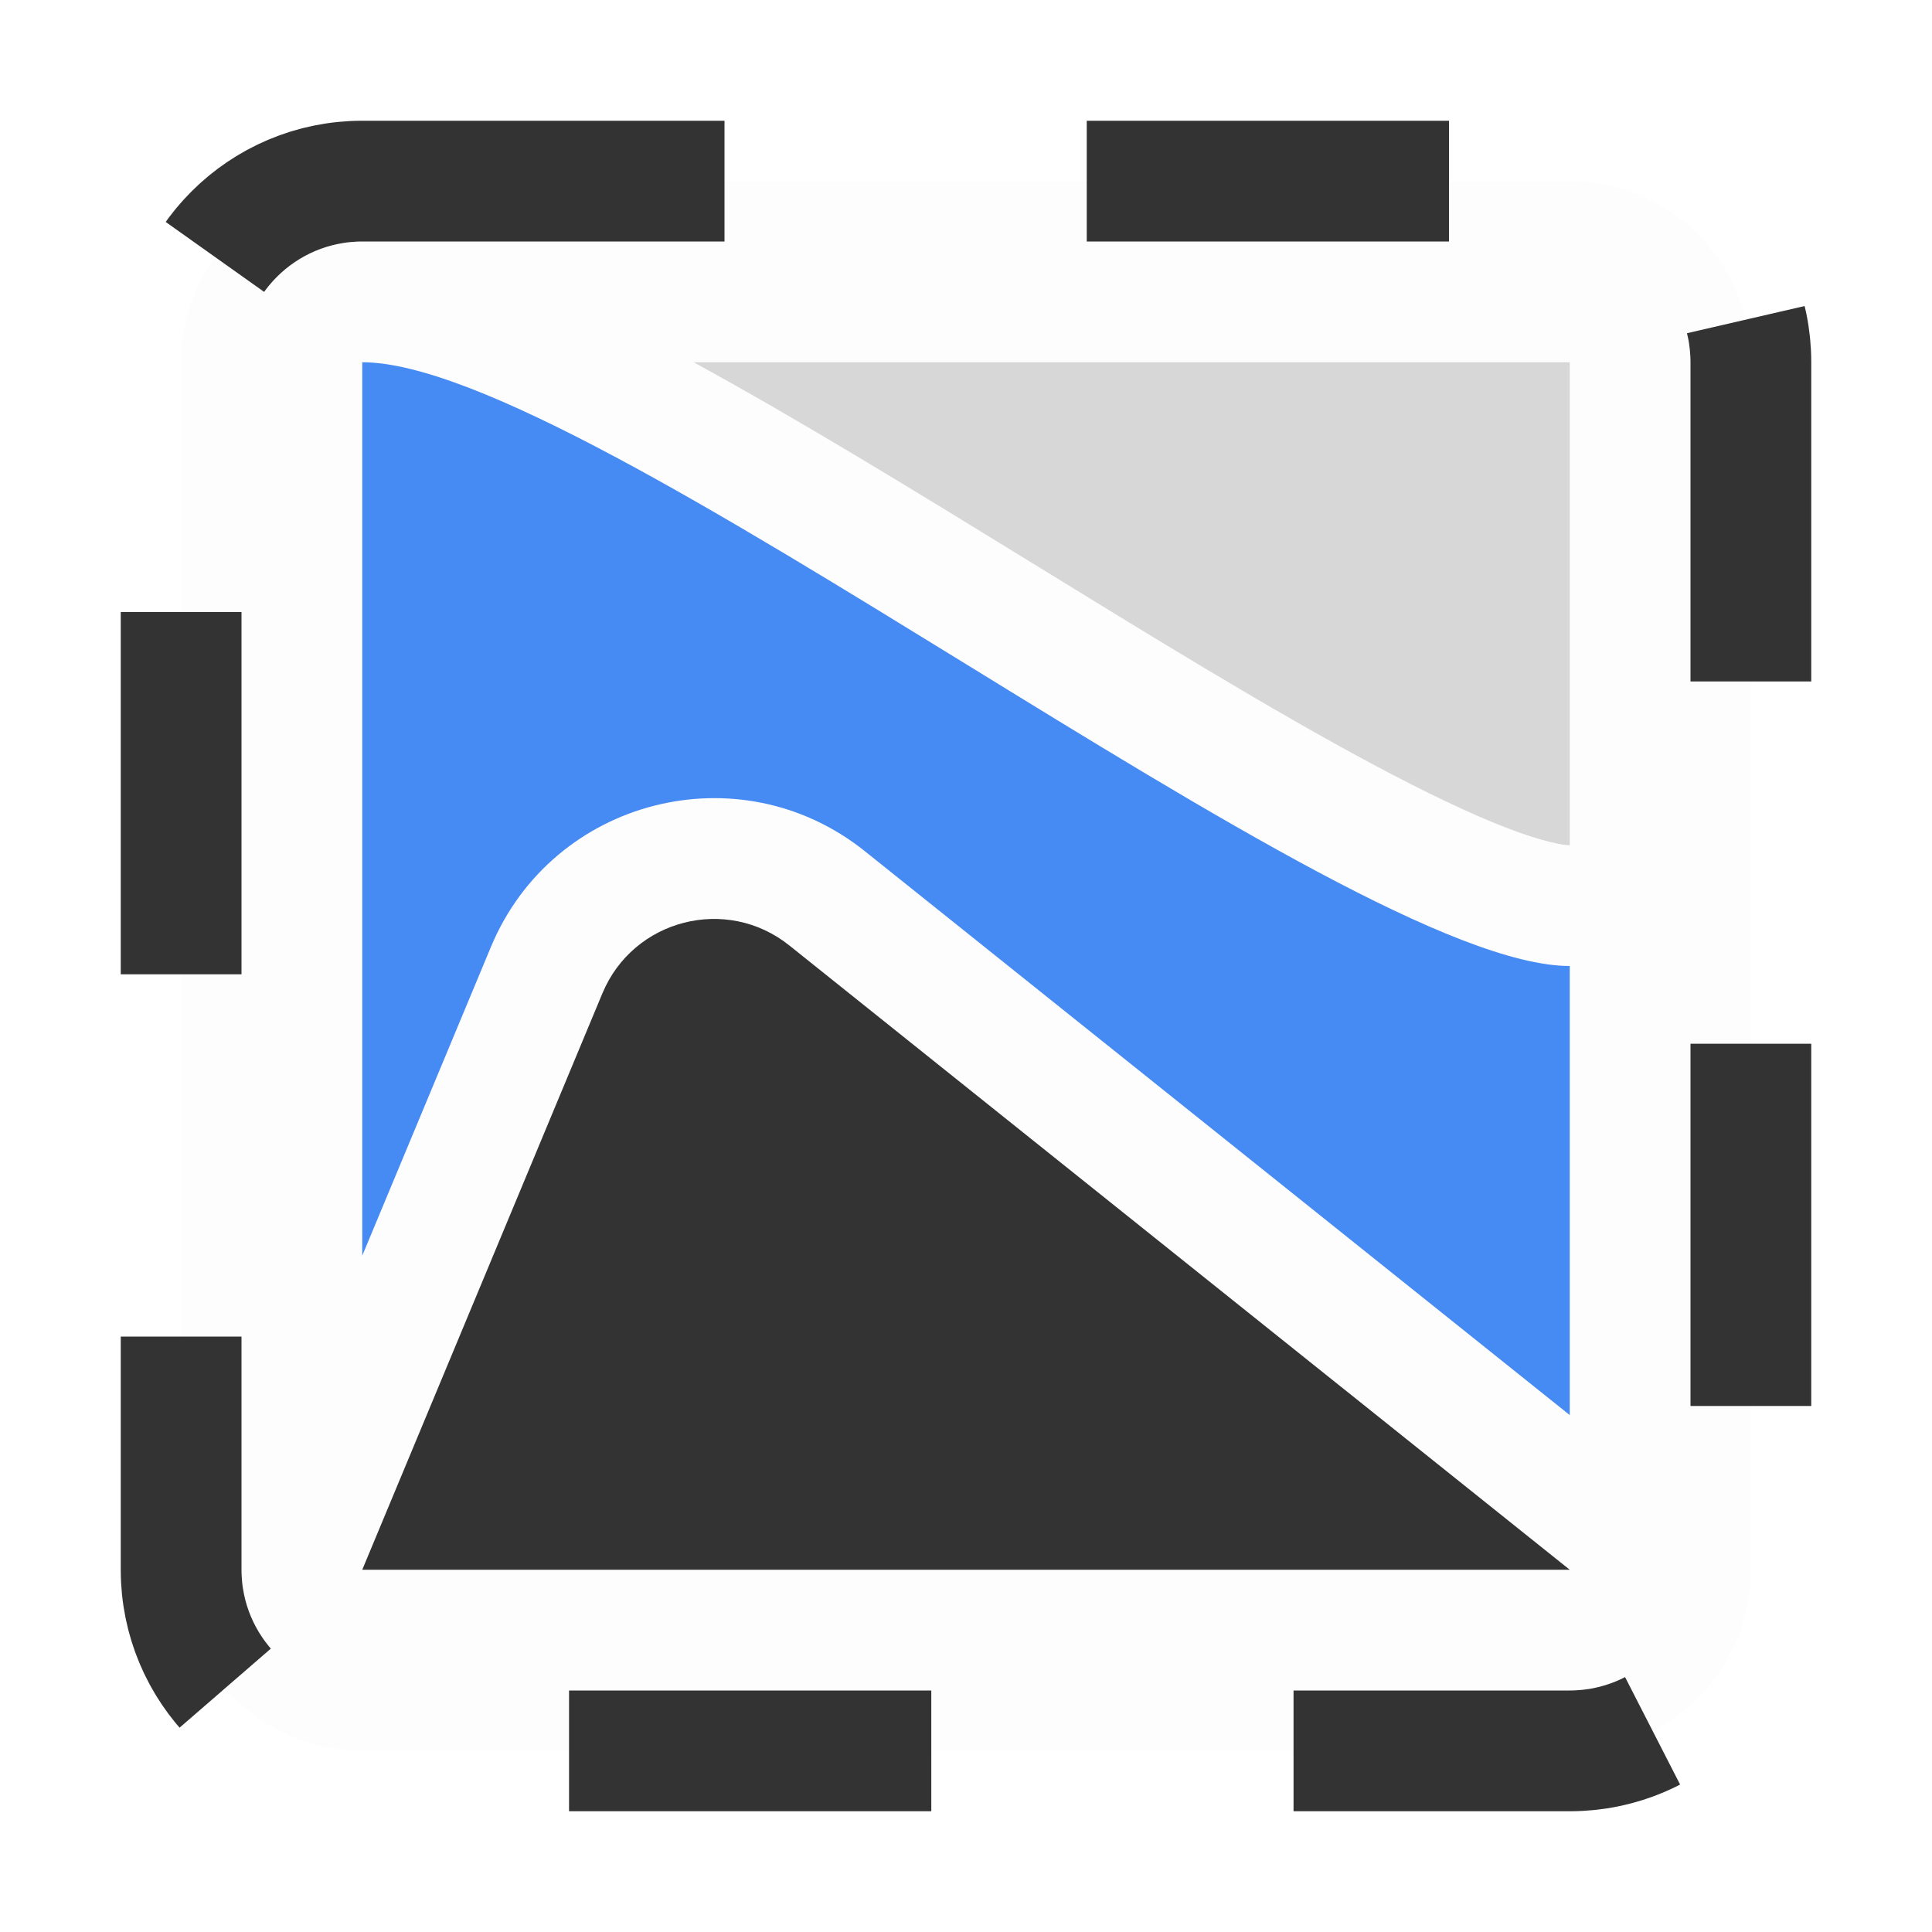
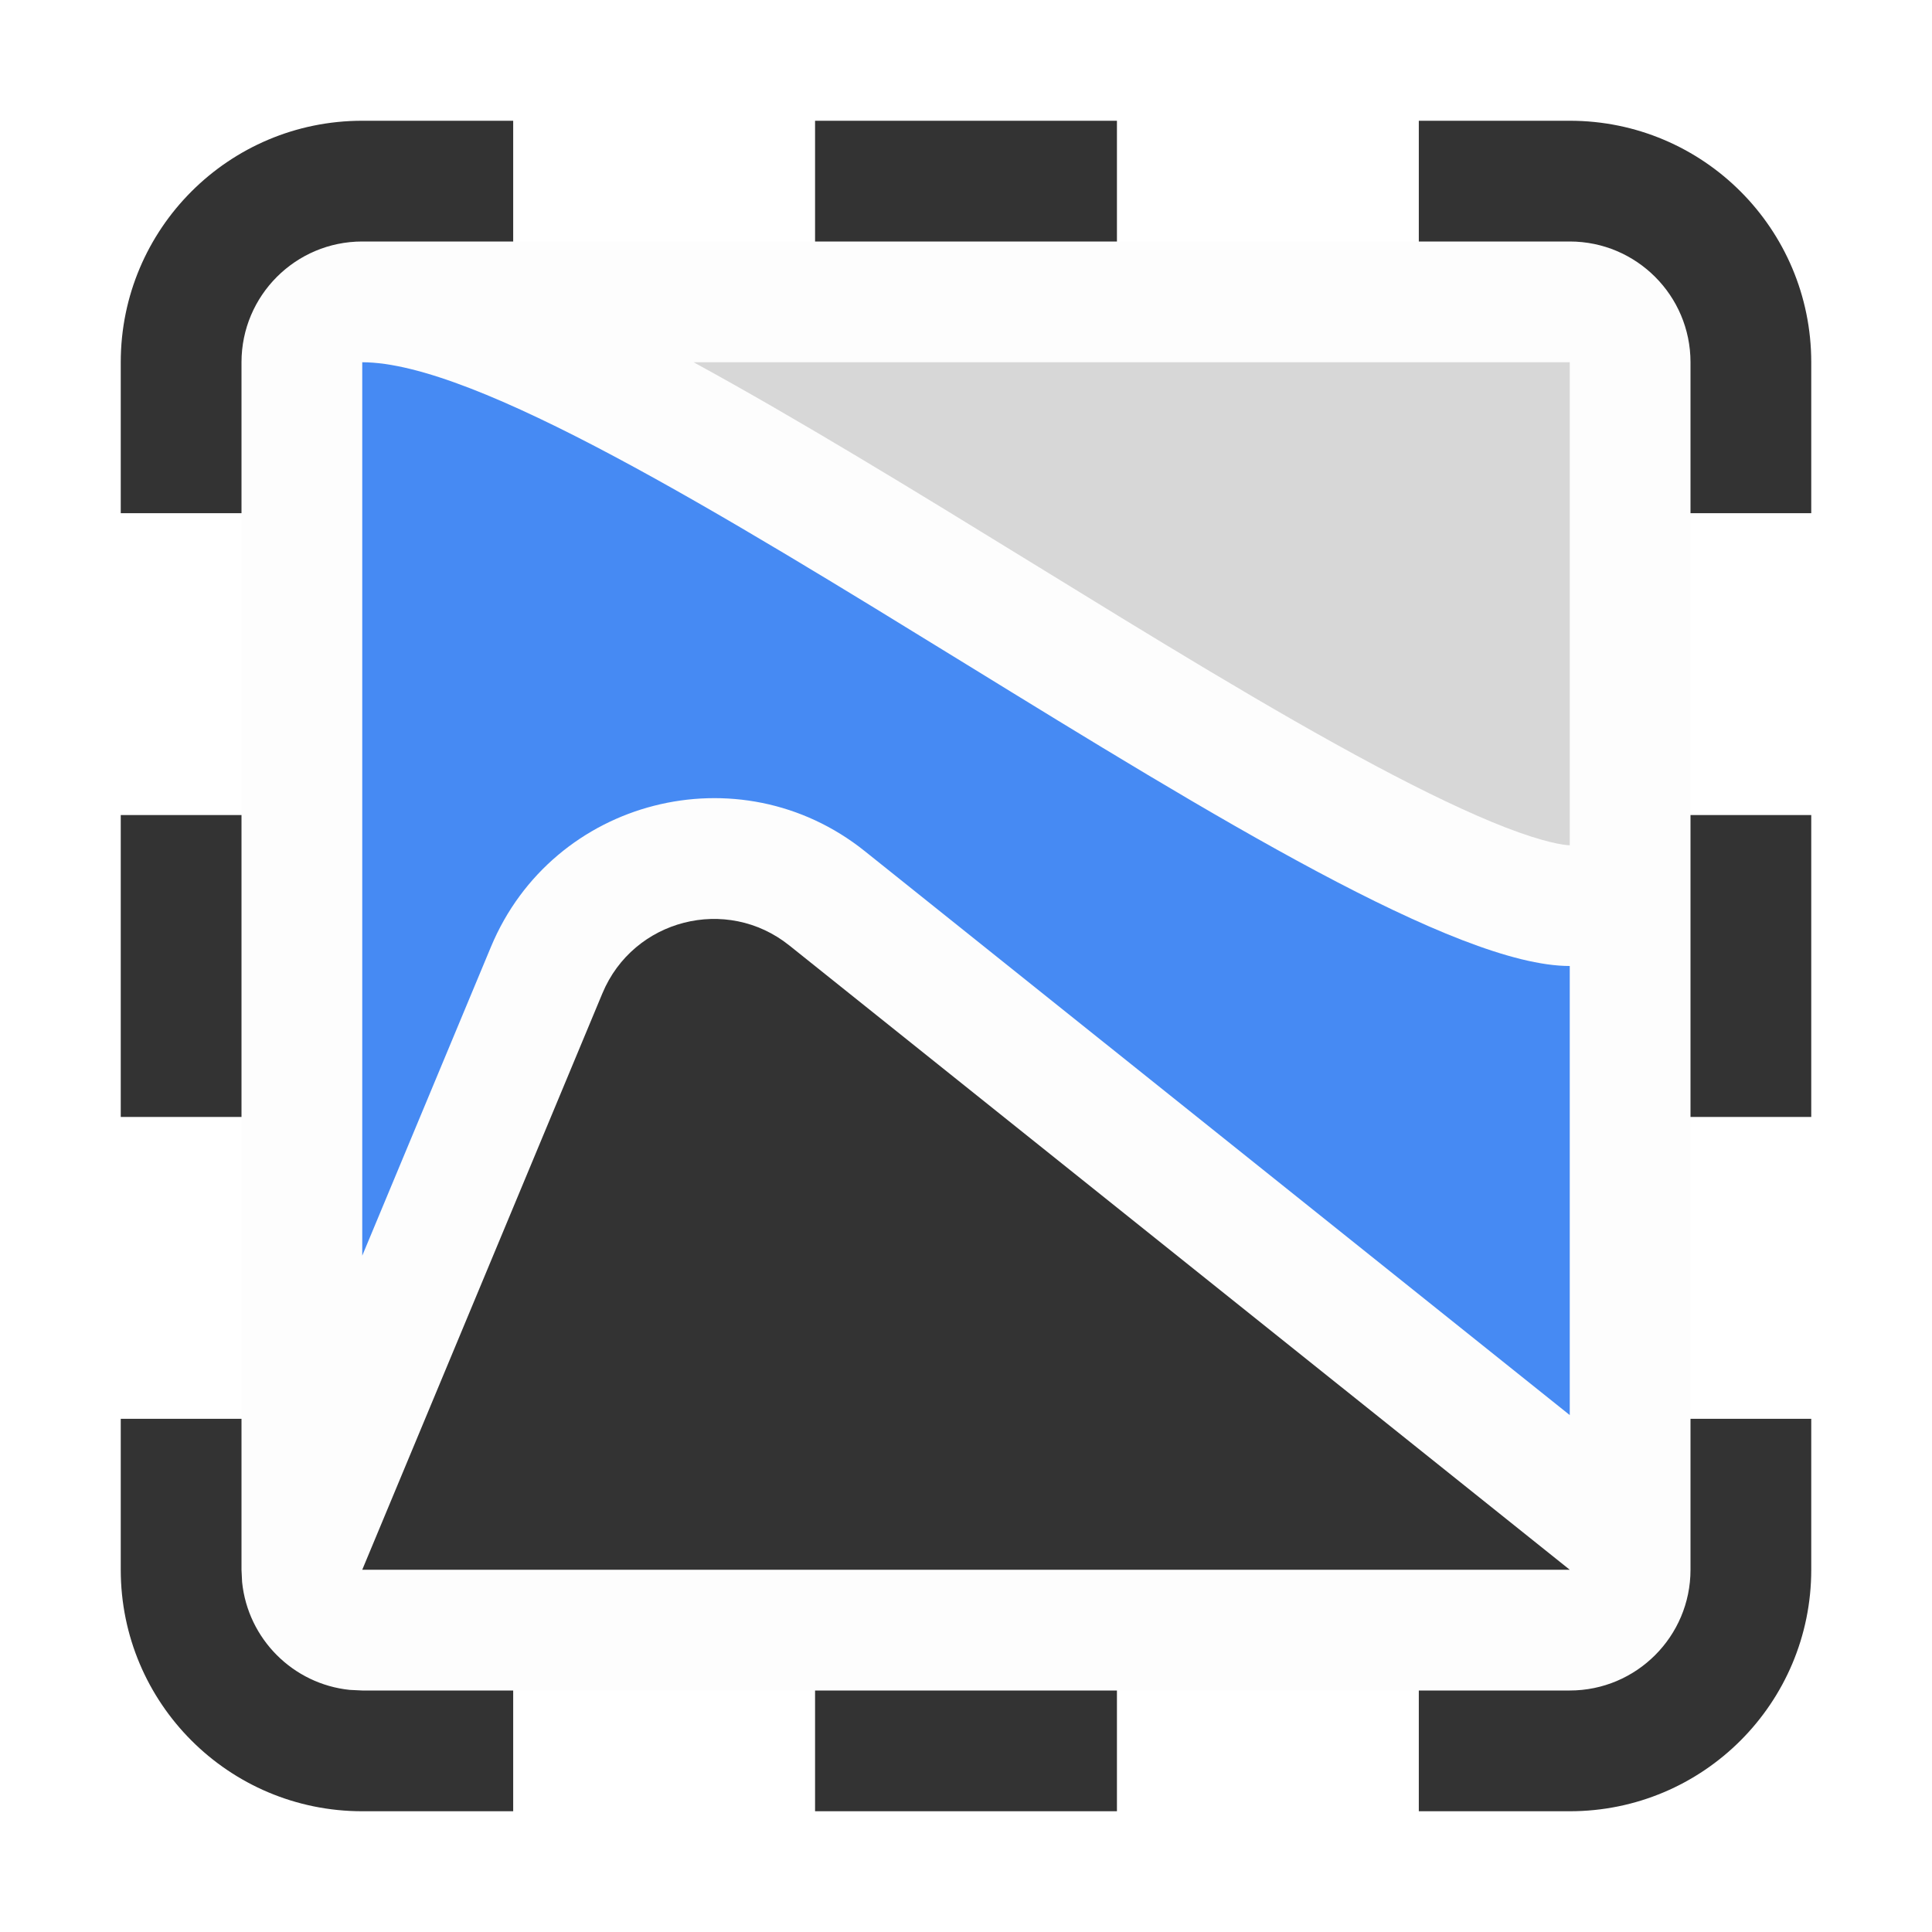
<svg xmlns="http://www.w3.org/2000/svg" width="16" height="16" viewBox="0 0 16 16" fill="none">
-   <g>
-     <rect x="1.5" y="1.5" width="13" height="13" rx="1.5" fill="#FDFDFD" stroke="#333333" stroke-width="1" stroke-dasharray="3 3" stroke-linecap="butt" />
-     <path id="Subtract" d="M13 7C12.954 7 12.79 6.977 12.469 6.853C12.168 6.736 11.803 6.561 11.381 6.336C10.535 5.885 9.548 5.278 8.524 4.648C7.584 4.07 6.611 3.473 5.744 3H13V7Z" fill="#D7D7D7" />
-     <path id="Rectangle 252" d="M4.989 8.226C5.245 7.612 6.018 7.414 6.537 7.83L13 13H3L4.989 8.226Z" fill="#333333" />
-     <path id="Subtract_2" d="M3 3C4.875 3 11.125 8 13 8V11.719L7.162 7.049C6.124 6.218 4.578 6.613 4.066 7.841L3 10.399V3Z" fill="#468AF3" />
-   </g>
+   <path d="M2 3C2 2.448 2.448 2 3 2H13C13.552 2 14 2.448 14 3V13C14 13.552 13.552 14 13 14H3C2.448 14 2 13.552 2 13V3Z" fill="#FDFDFD" />
+   <path d="M2.005 13.102C2.053 13.573 2.427 13.947 2.897 13.995L3 14H4.25V15H3C1.895 15 1 14.105 1 13V11.75H2V13L2.005 13.102ZM9.25 14V15H6.75V14H9.25ZM14 13V11.75H15V13C15 14.105 14.105 15 13 15H11.75V14H13C13.552 14 14 13.552 14 13ZM15 6.75V9.25H14V6.75H15ZM2 6.75V9.25H1V6.75H2ZM14 3C14 2.448 13.552 2 13 2V1C14.105 1 15 1.895 15 3V4.25H14V3ZM2 4.25H1V3C1 1.895 1.895 1 3 1V2C2.448 2 2 2.448 2 3V4.25ZM4.25 1V2H3V1H4.25ZM9.25 1V2H6.75V1H9.25ZM13 1V2H11.75V1H13Z" fill="#333333" />
+   <path d="M13 7C12.954 7 12.79 6.977 12.469 6.853C12.168 6.736 11.803 6.561 11.381 6.336C10.535 5.885 9.548 5.278 8.524 4.648C7.584 4.07 6.611 3.473 5.744 3H13V7Z" fill="#D7D7D7" />
+   <path d="M4.989 8.226C5.245 7.612 6.018 7.414 6.537 7.83L13 13H3L4.989 8.226Z" fill="#333333" />
+   <path d="M3 3C4.875 3 11.125 8 13 8V11.719L7.162 7.049C6.124 6.218 4.578 6.613 4.066 7.841L3 10.399V3Z" fill="#468AF3" />
</svg>
